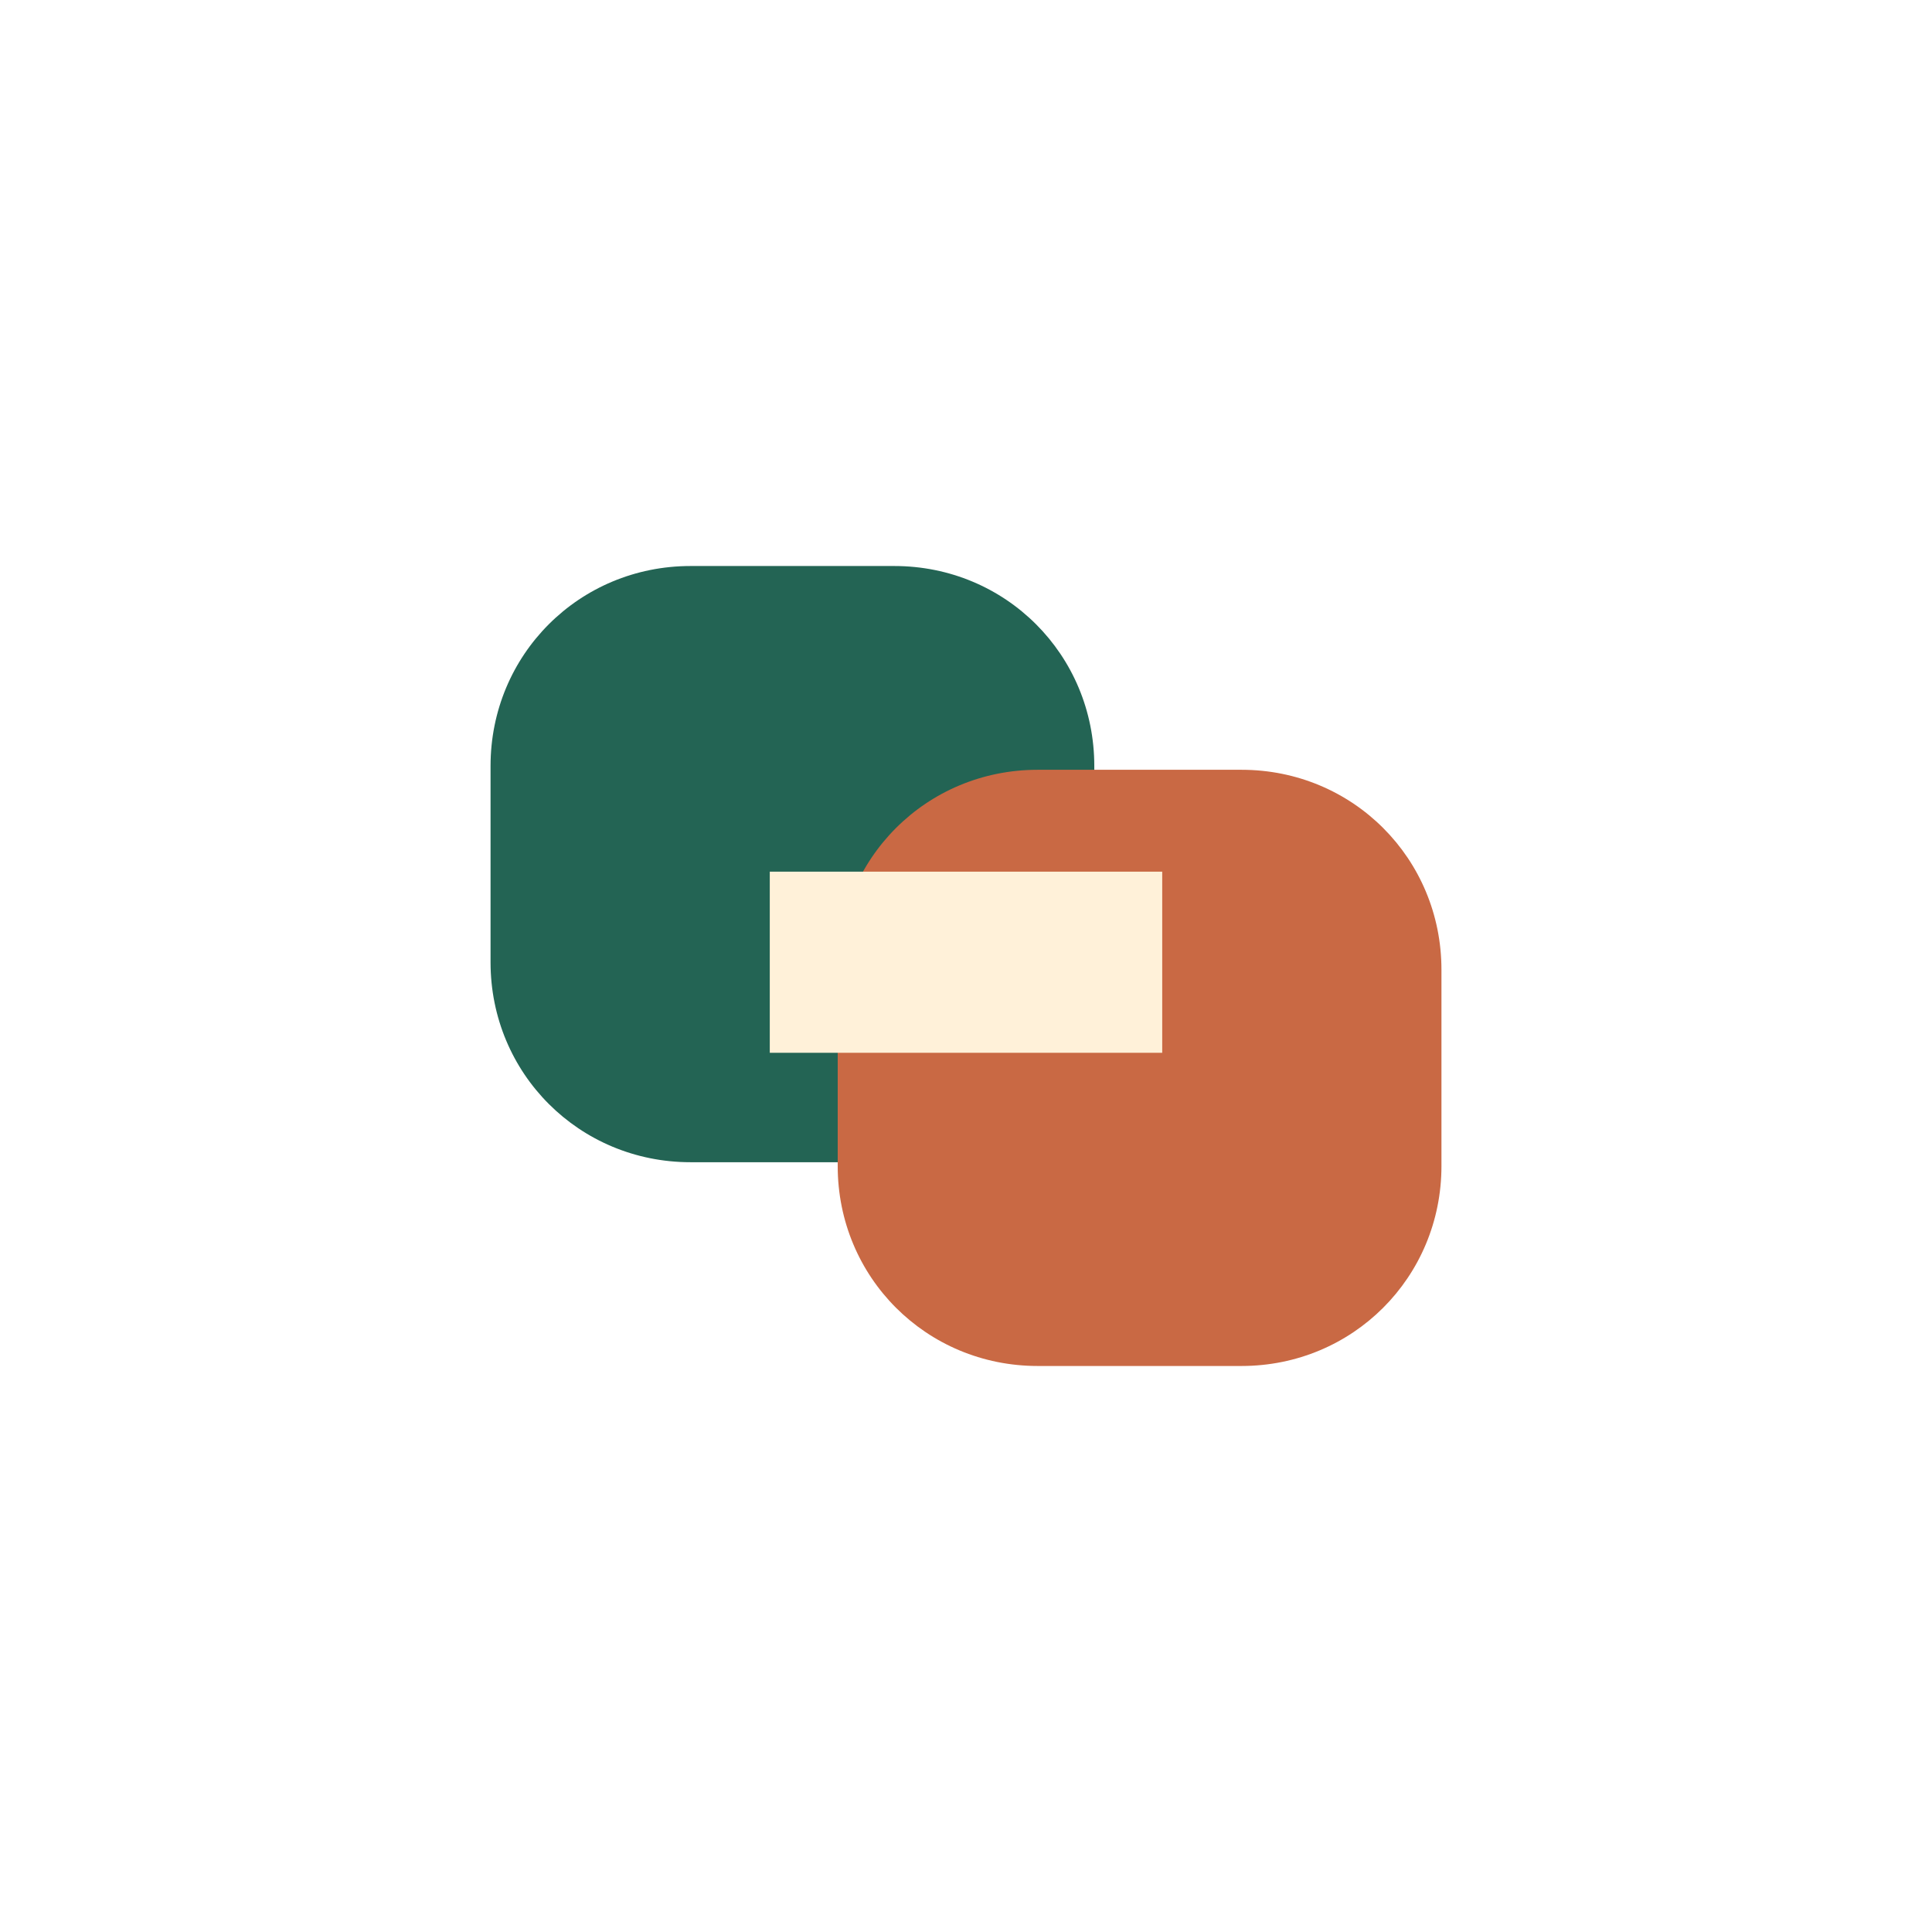
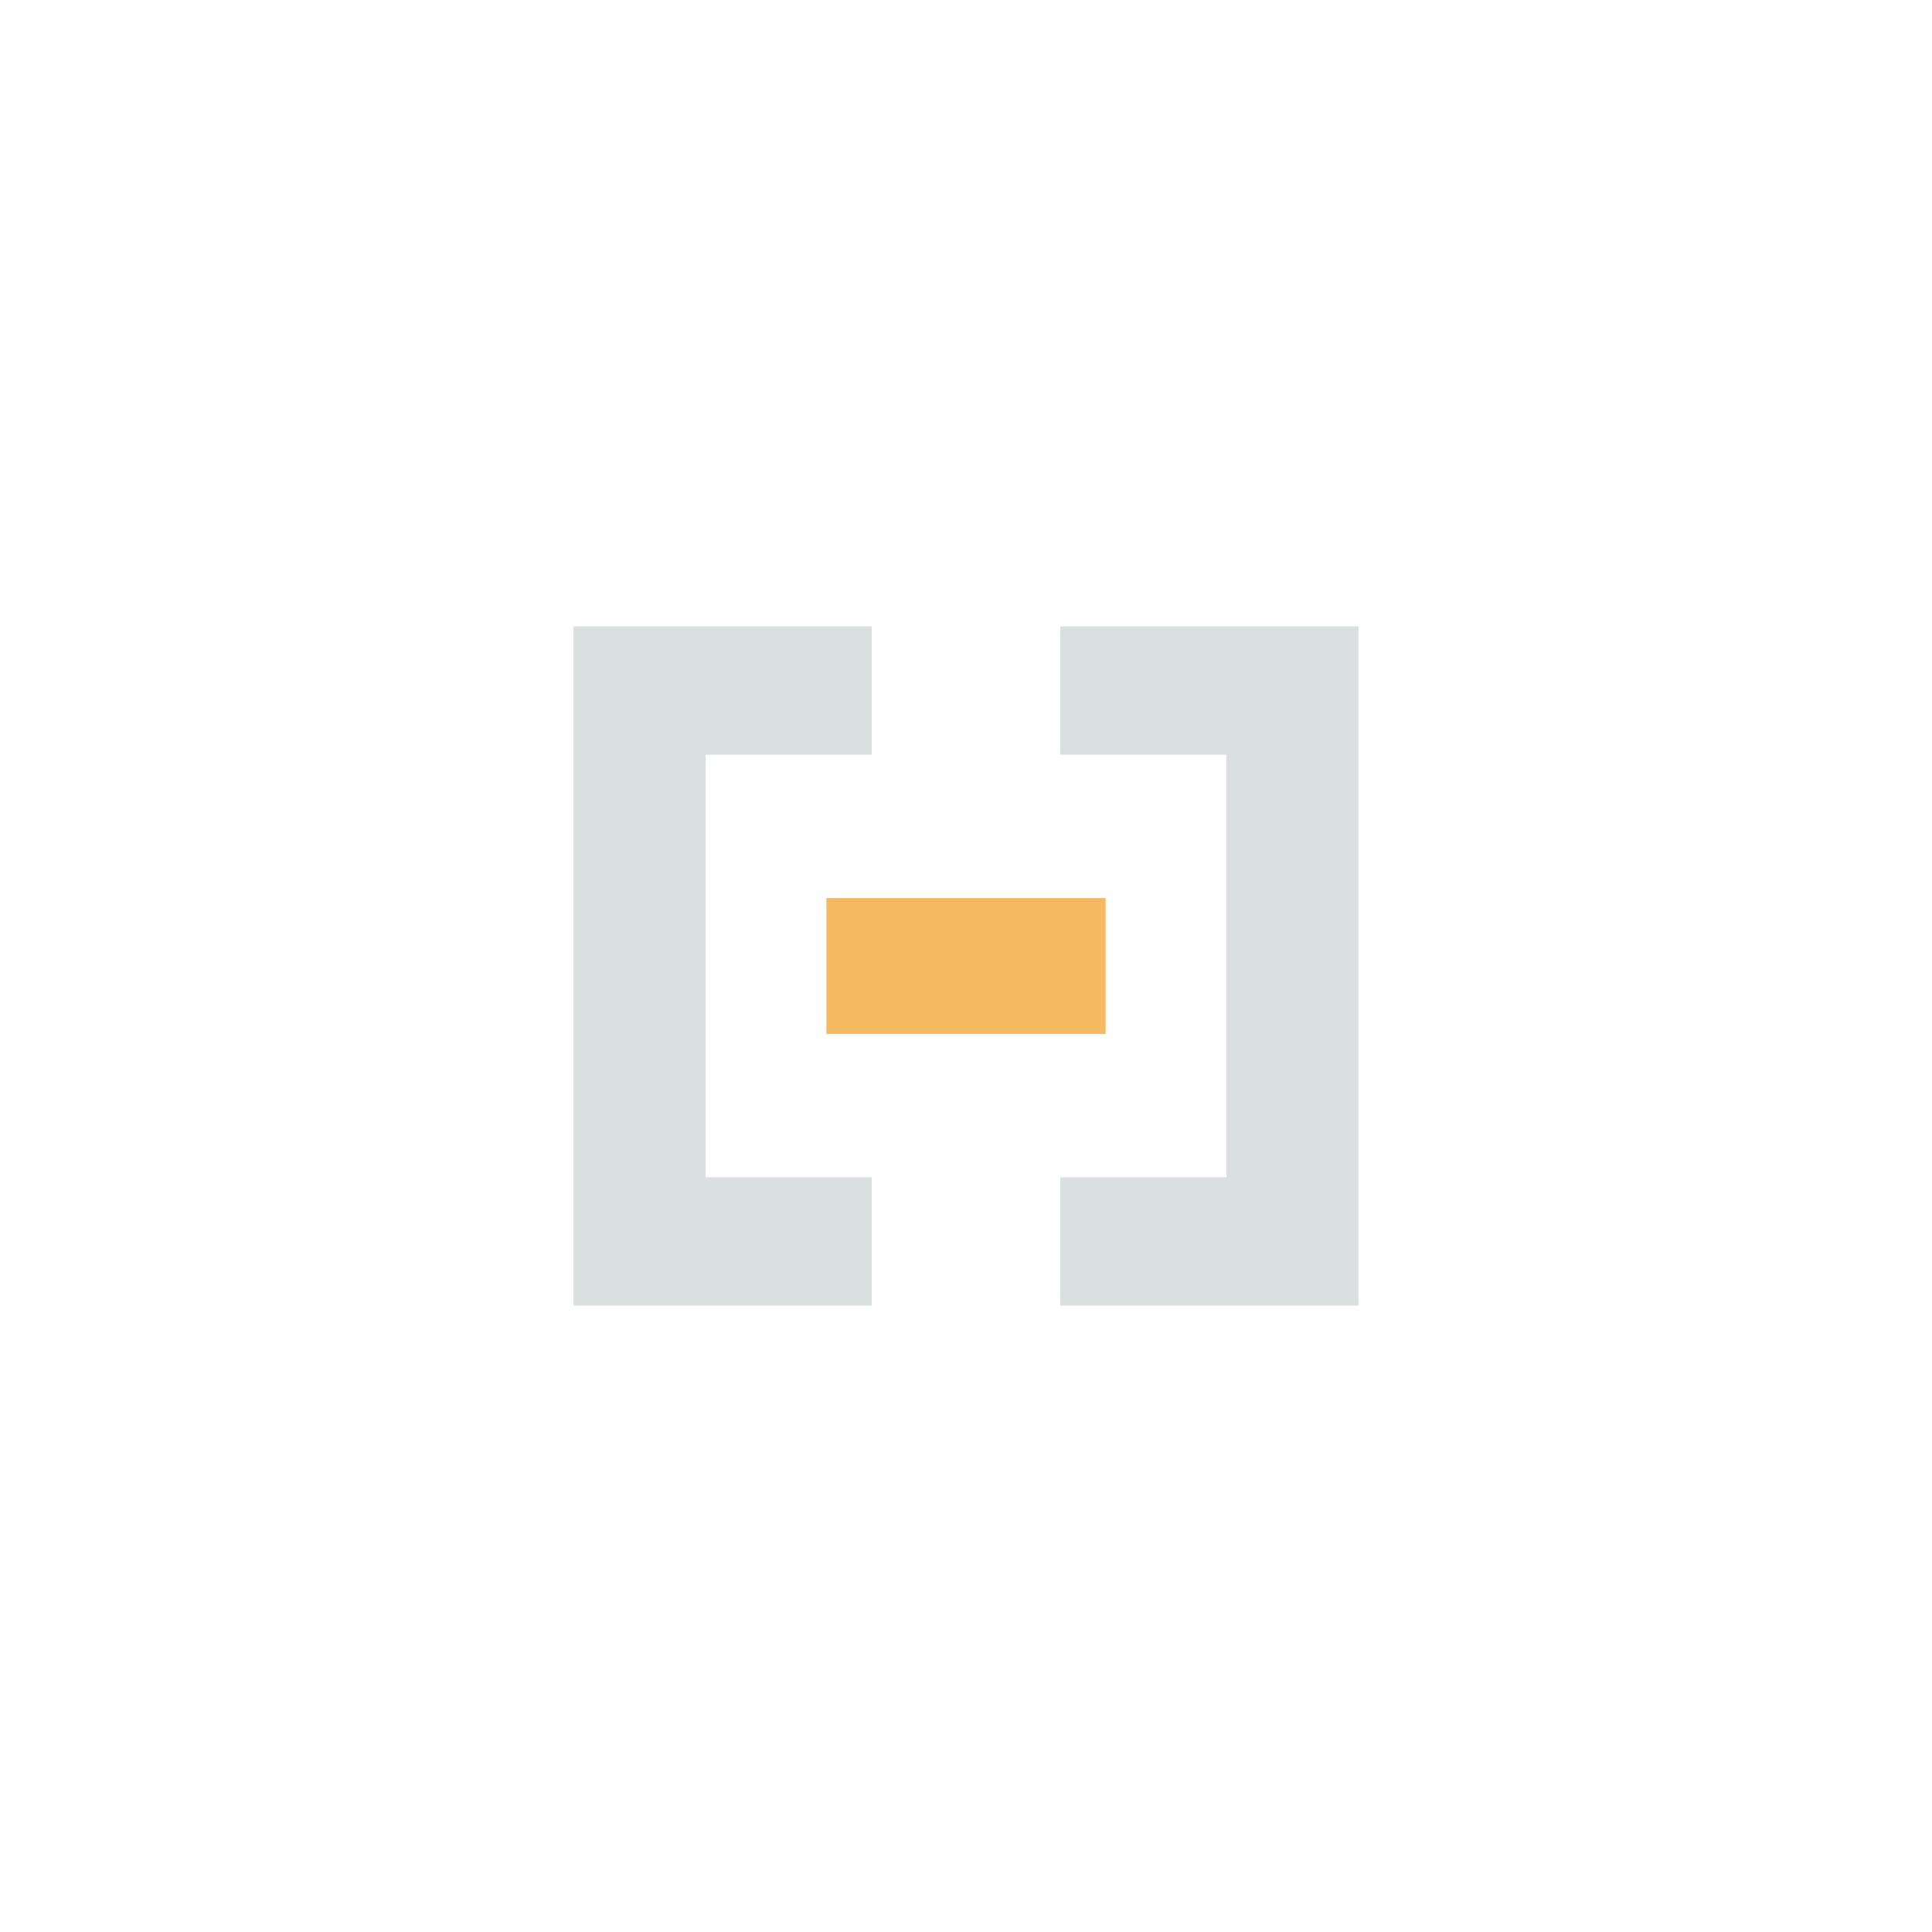
<svg xmlns="http://www.w3.org/2000/svg" width="1024" height="1024" viewBox="0 0 1024 1024">
-   <path fill="#236454" d="M366 300H474C533 300 580 347 580 406V510C580 569 533 616 474 616H366C307 616 260 569 260 510V406C260 347 307 300 366 300Z" />
-   <path fill="#C96944" d="M550 408H658C717 408 764 455 764 514V618C764 677 717 724 658 724H550C491 724 444 677 444 618V514C444 455 491 408 550 408Z" />
-   <path fill="#FFF1D9" d="M408 462H616V558H408Z" />
+   <path fill="#D9E0DF" d="M304 332H462V400H374V624H462V692H304Z" />
+   <path fill="#D9E0DF" d="M562 332H720V692H562V624H650V400H562Z" />
+   <path fill="#F4BA62" d="M438 476H586V548H438Z" />
</svg>
